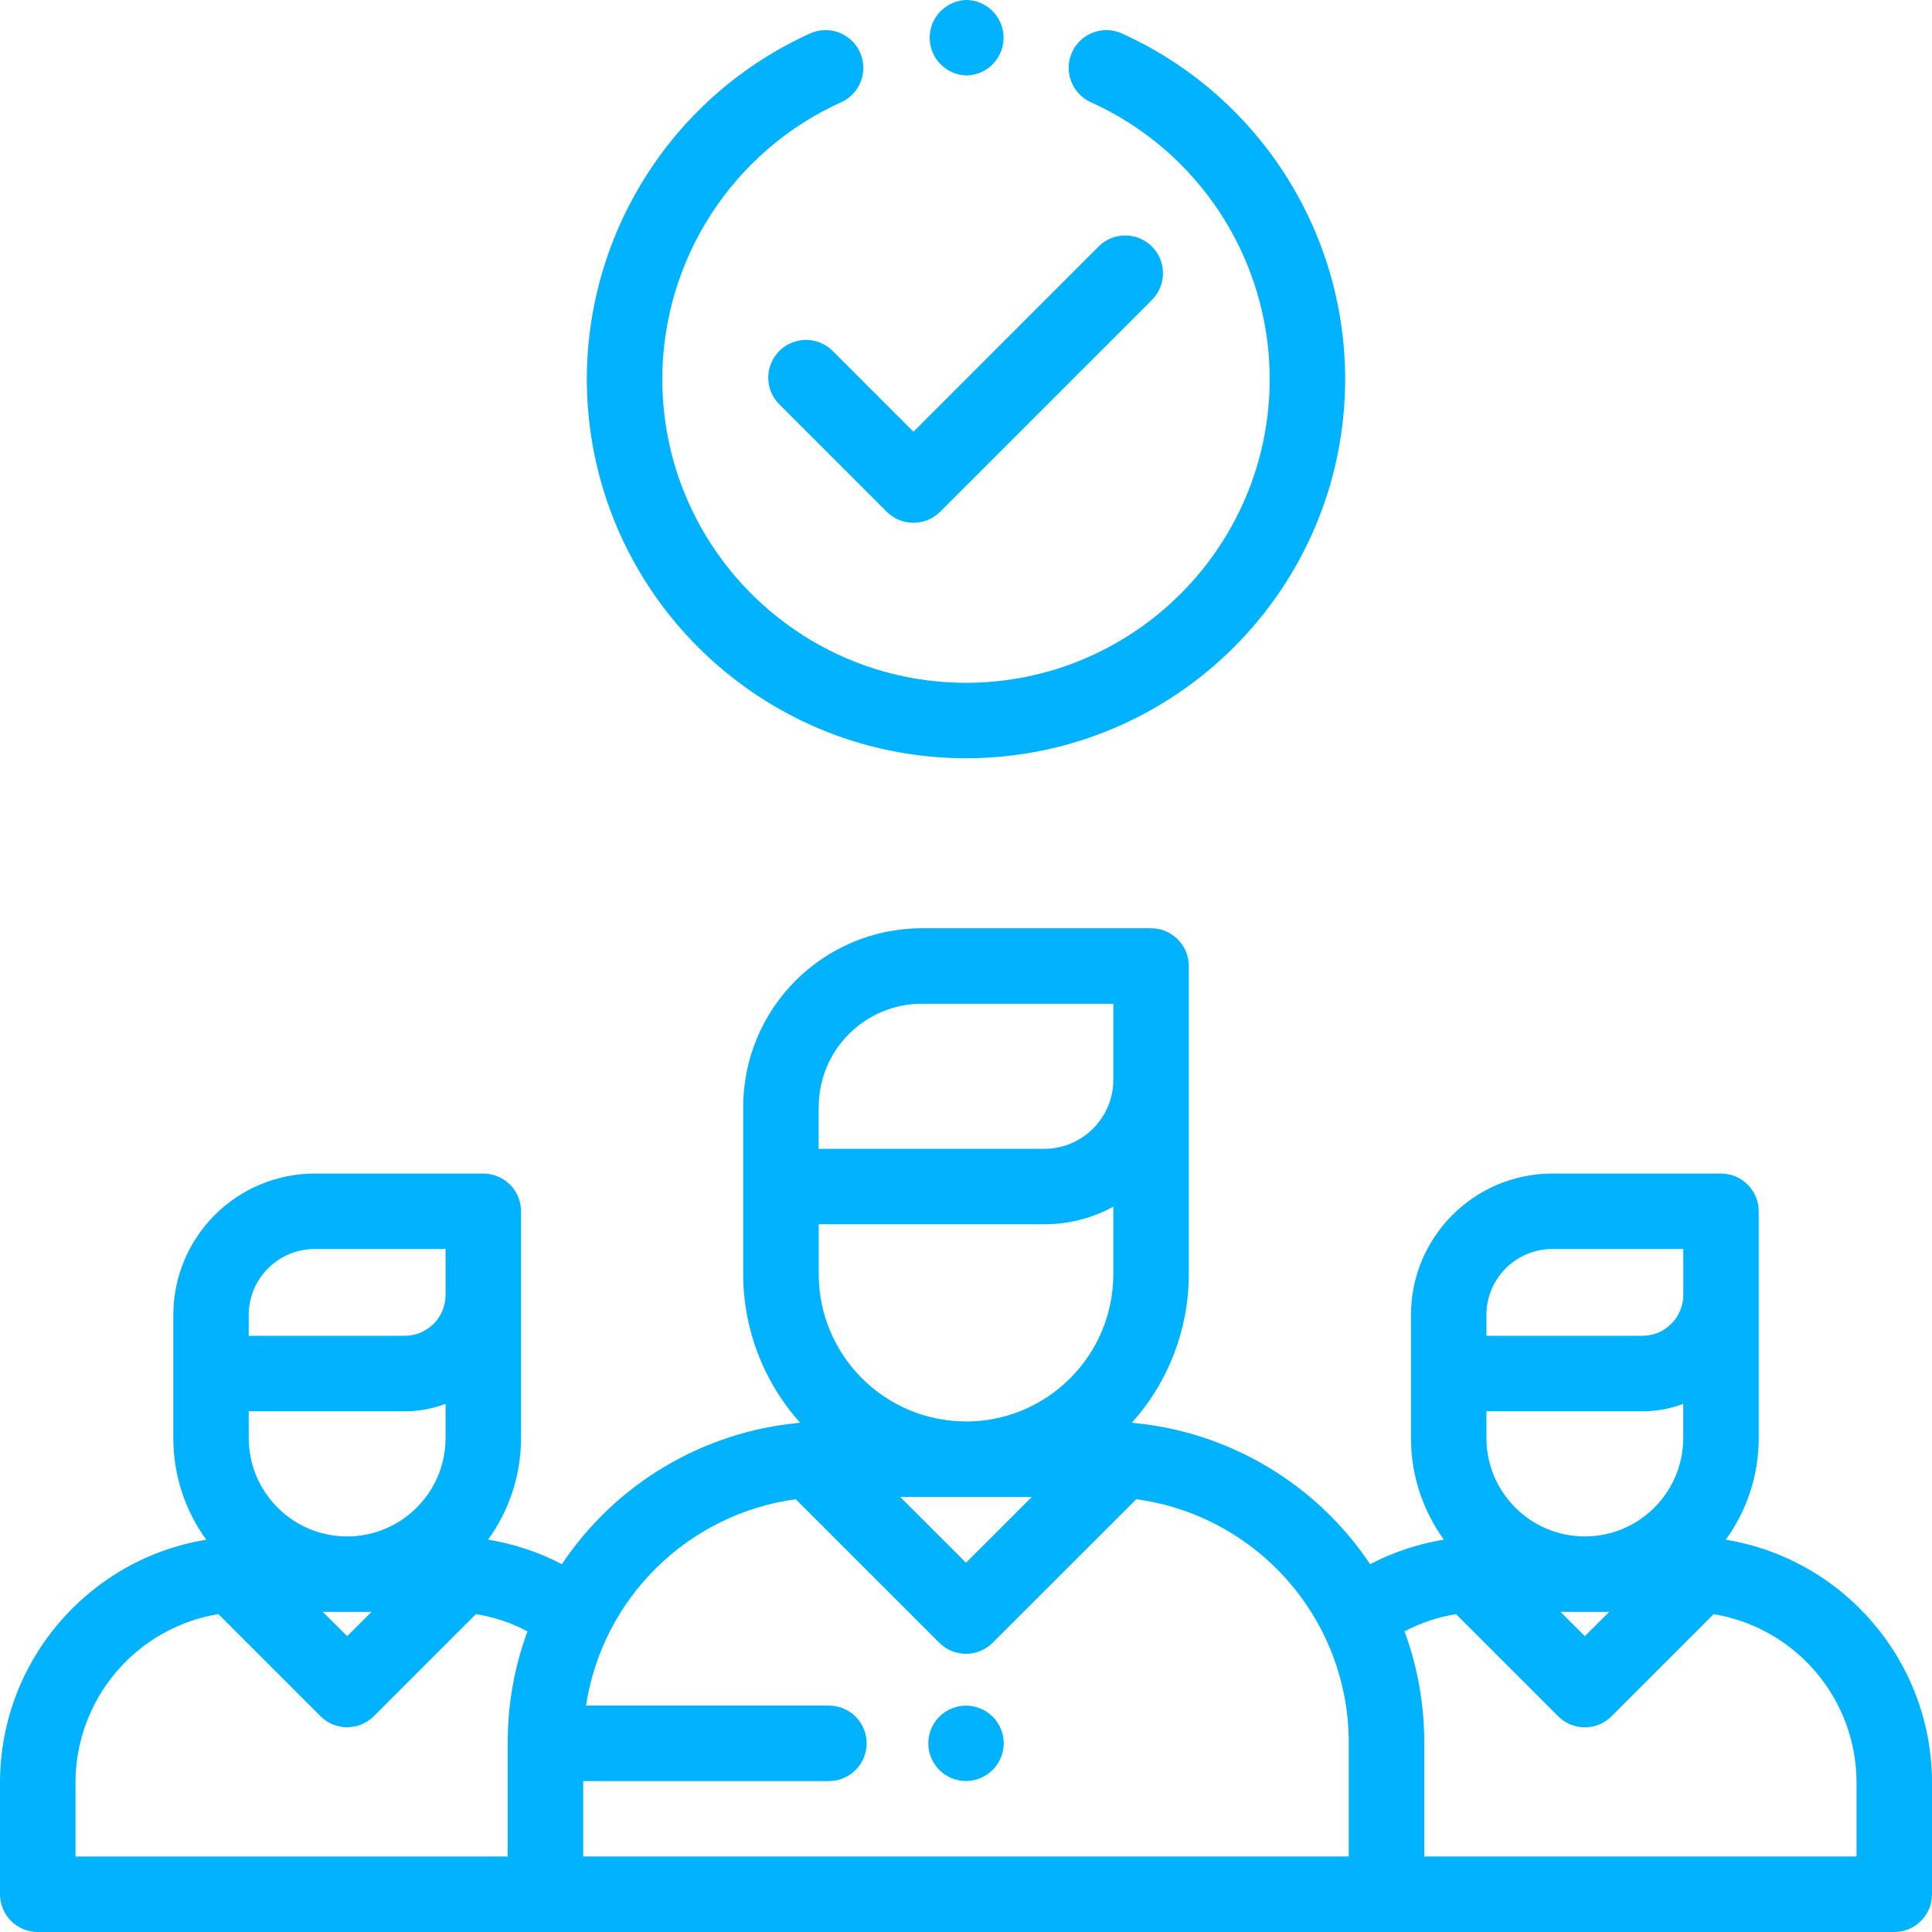
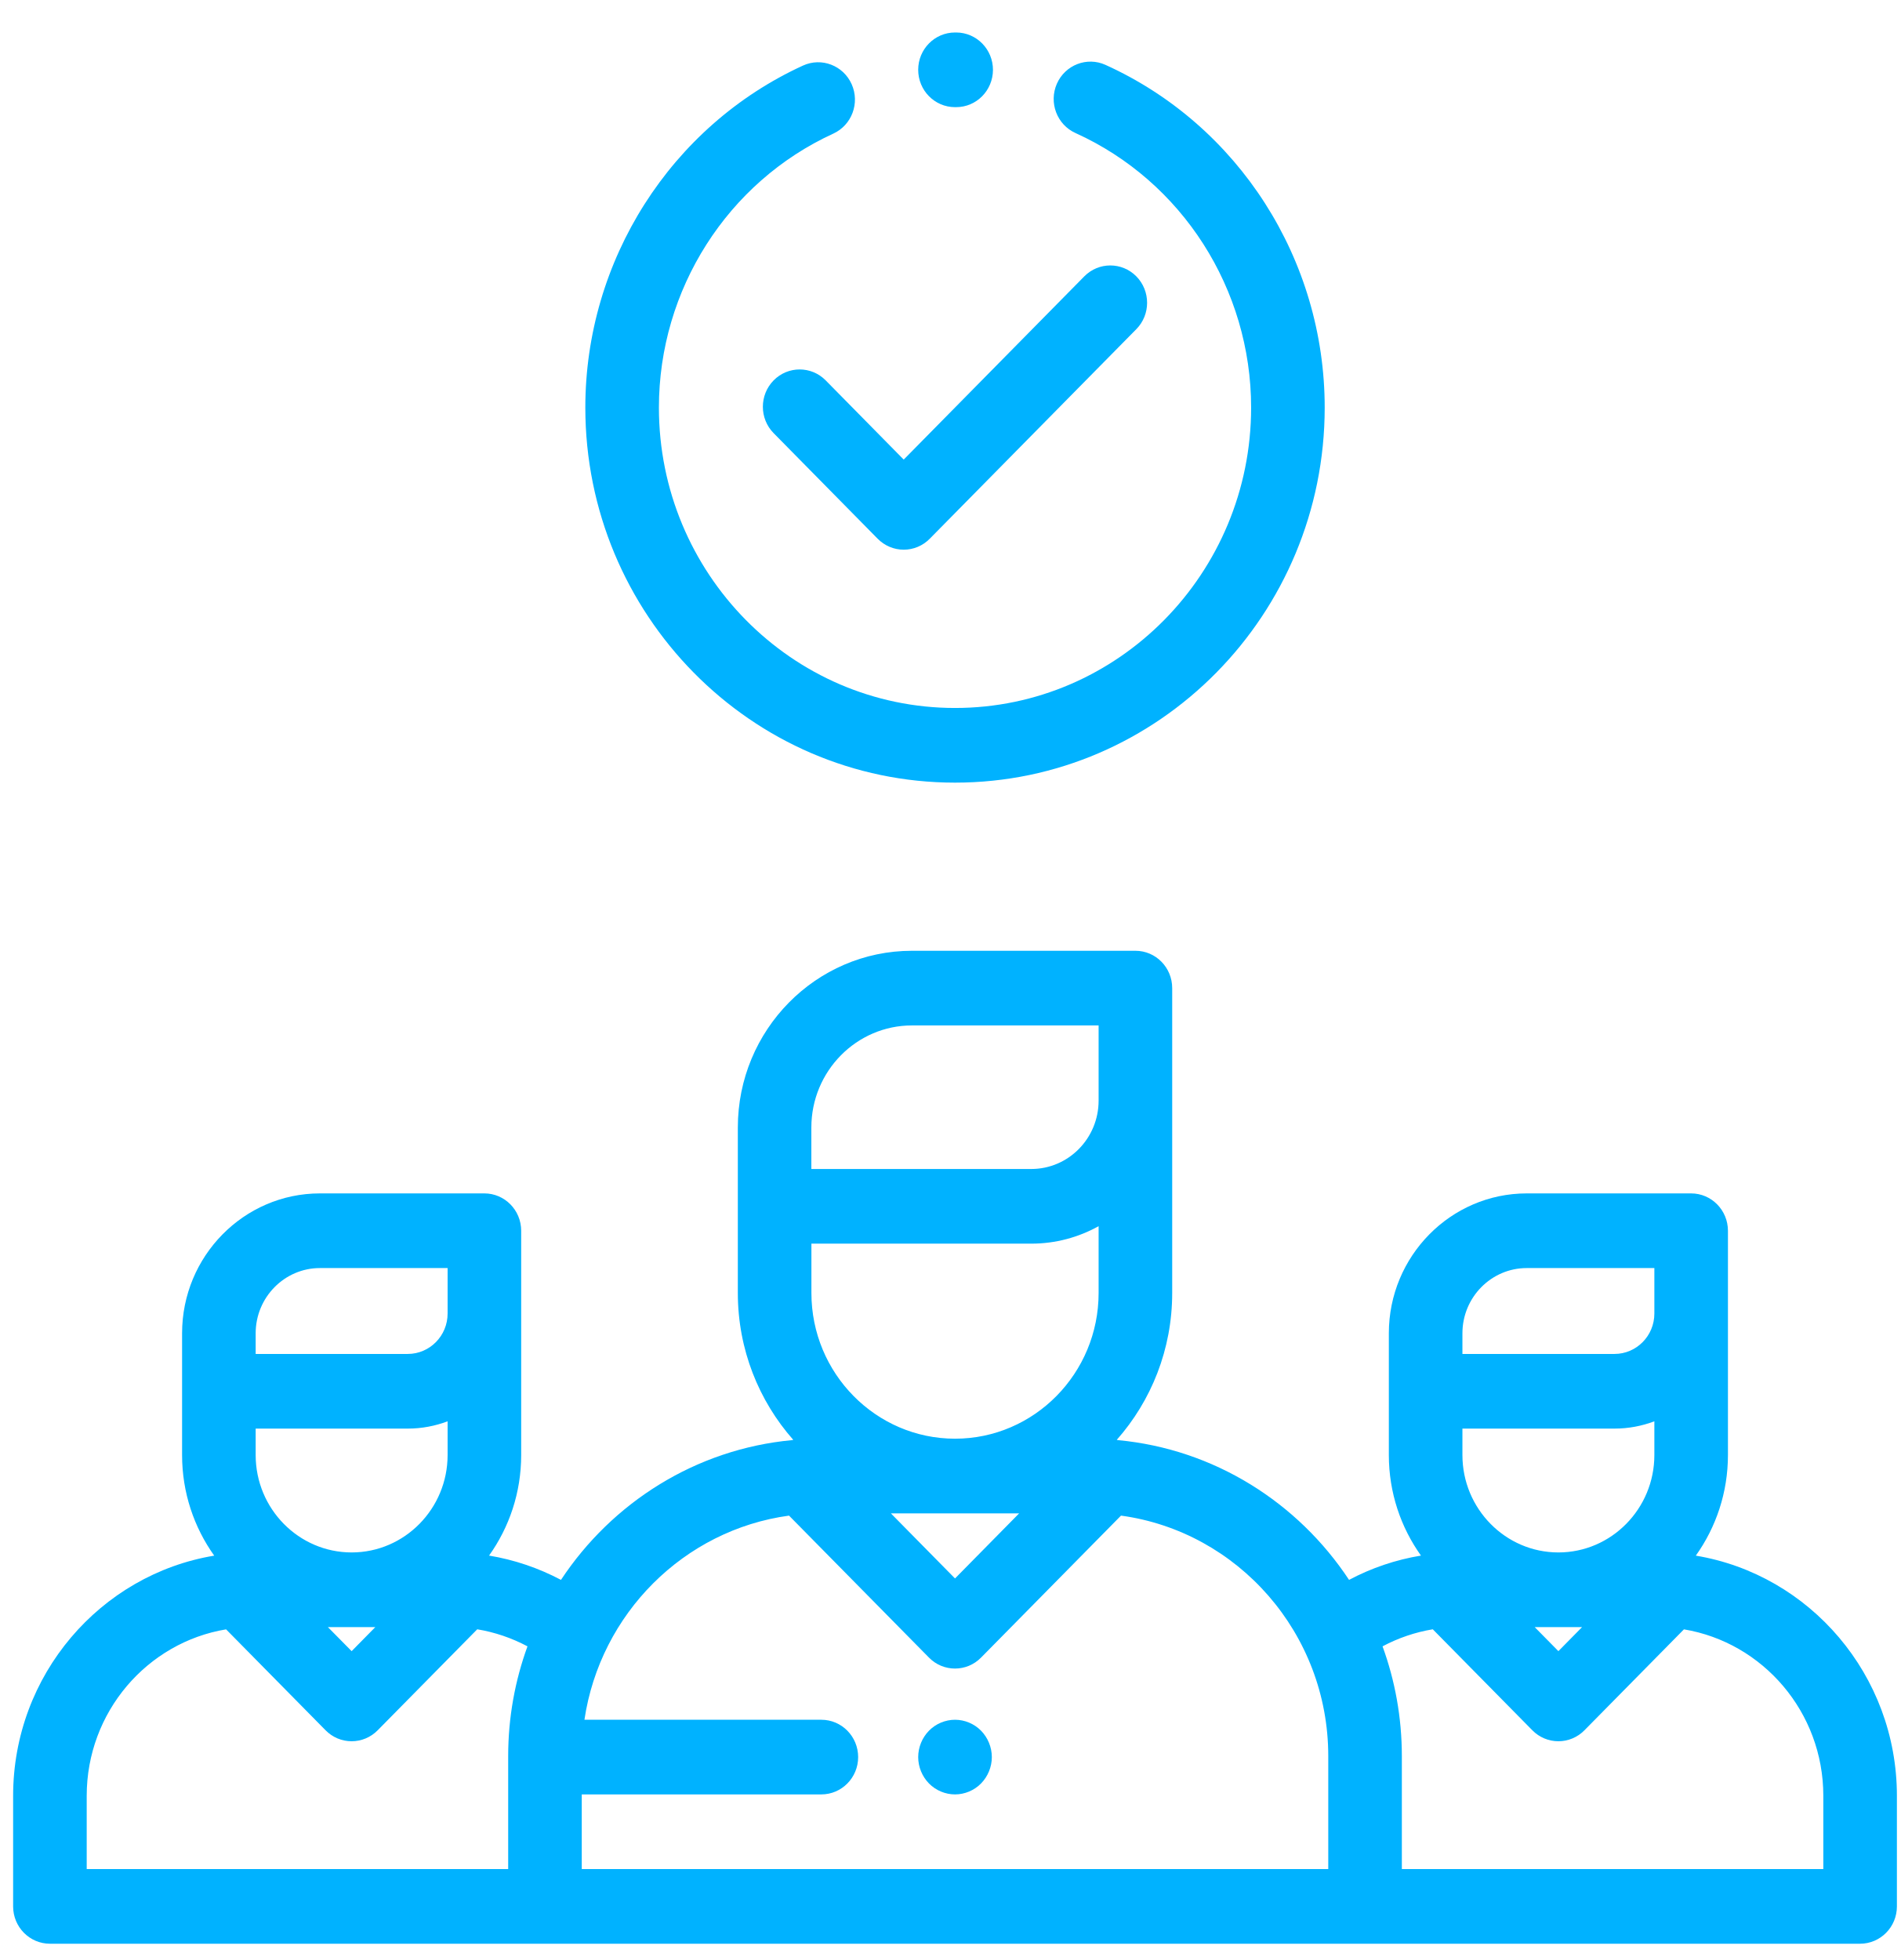
- <svg xmlns="http://www.w3.org/2000/svg" width="35" height="35" fill="none">
-   <path d="M31.264 27.893a3.132 3.132 0 00.597-1.842v-4.108a.684.684 0 00-.684-.683h-3.055a2.564 2.564 0 00-2.561 2.561v2.23c0 .687.222 1.323.596 1.841a4.402 4.402 0 00-1.336.445 5.817 5.817 0 00-4.294-2.56l-.021-.005a4.02 4.02 0 001.03-2.69V17.5a.684.684 0 00-.684-.684H16.7a3.24 3.24 0 00-3.236 3.236v3.03a4.02 4.02 0 001.03 2.69l-.021.005a5.816 5.816 0 00-4.294 2.56c-.42-.22-.87-.369-1.337-.445a3.132 3.132 0 00.597-1.84v-4.109a.684.684 0 00-.684-.683H5.7a2.564 2.564 0 00-2.56 2.561v2.23c0 .688.221 1.324.596 1.842A4.464 4.464 0 000 32.291v2.025c0 .378.306.684.684.684h33.632a.684.684 0 00.684-.684v-2.025a4.464 4.464 0 00-3.736-4.398zM4.506 23.821c0-.658.536-1.194 1.194-1.194h2.372v.832a.74.74 0 01-.74.74H4.506v-.378zm0 1.746h2.826c.26 0 .51-.048.74-.135v.62c0 .982-.8 1.782-1.783 1.782-.983 0-1.783-.8-1.783-1.783v-.484zm2.224 3.634l-.44.44-.442-.44h.882zm2.468 2.363v2.069h-7.83V32.29a3.095 3.095 0 012.588-3.049l1.85 1.85a.684.684 0 00.966 0l1.85-1.85c.327.053.642.158.934.312a5.784 5.784 0 00-.358 2.01zm8.302-5.813a2.672 2.672 0 01-2.668-2.668v-.904h4.085c.453 0 .88-.115 1.252-.319v1.223a2.672 2.672 0 01-2.669 2.669zm1.192 1.368L17.5 28.31l-1.192-1.191h2.384zm-3.86-7.067a1.87 1.87 0 011.868-1.868h3.469v1.377c0 .69-.562 1.251-1.252 1.251H14.83v-.76zm9.603 13.58h-13.87v-1.366h4.451a.684.684 0 100-1.368h-4.4a4.455 4.455 0 013.8-3.738l2.6 2.6a.682.682 0 00.967 0l2.601-2.6a4.451 4.451 0 013.85 4.404v2.069zm2.493-9.81c0-.66.536-1.195 1.194-1.195h2.372v.832a.74.74 0 01-.74.74h-2.826v-.378zm0 1.745h2.825c.26 0 .51-.048.74-.135v.62c0 .982-.799 1.782-1.782 1.782s-1.783-.8-1.783-1.783v-.484zm2.224 3.634l-.441.44-.44-.44h.88zm-3.35 4.432v-2.069c0-.706-.127-1.383-.358-2.01.292-.154.606-.26.933-.312l1.85 1.85a.684.684 0 00.967 0l1.85-1.85a3.095 3.095 0 012.589 3.05v1.34h-7.831zM20.869 4.466a.684.684 0 00-.967 0l-3.354 3.355-1.45-1.45a.684.684 0 10-.967.967l1.933 1.933a.684.684 0 00.967 0l3.838-3.838a.684.684 0 000-.966z" fill="#00B2FF" />
-   <path d="M20.295.593a.684.684 0 00-.557 1.248 5.51 5.51 0 013.264 5.028A5.508 5.508 0 0117.5 12.37a5.508 5.508 0 01-5.502-5.501 5.515 5.515 0 013.24-5.017.683.683 0 10-.563-1.246 6.885 6.885 0 00-4.044 6.263 6.877 6.877 0 006.869 6.868 6.876 6.876 0 006.869-6.868A6.88 6.88 0 0020.295.593z" fill="#00B2FF" />
-   <path d="M17.524 0H17.5a.684.684 0 000 1.367h.021A.684.684 0 0017.524 0zm.459 31.099a.688.688 0 00-.483-.2.689.689 0 00-.483.2.689.689 0 00-.2.483.684.684 0 00.683.683.688.688 0 00.684-.683.689.689 0 00-.2-.483z" fill="#00B2FF" />
+ <svg xmlns="http://www.w3.org/2000/svg" width="32" height="33" viewBox="0 0 32 33" fill="none">
+   <path d="M28.555 26.192C28.895 25.715 29.096 25.13 29.096 24.498V20.722C29.096 20.375 28.818 20.093 28.476 20.093H25.708C24.428 20.093 23.386 21.15 23.386 22.448V24.498C23.386 25.13 23.587 25.715 23.927 26.191C23.503 26.261 23.096 26.398 22.716 26.6C21.855 25.297 20.445 24.398 18.824 24.247C18.818 24.245 18.811 24.244 18.805 24.242C19.385 23.585 19.738 22.719 19.738 21.77V16.637C19.738 16.289 19.461 16.008 19.119 16.008H15.356C13.739 16.008 12.424 17.343 12.424 18.983V21.77C12.424 22.718 12.777 23.585 13.357 24.242C13.35 24.244 13.344 24.245 13.338 24.247C11.717 24.398 10.307 25.297 9.446 26.6C9.066 26.399 8.658 26.261 8.235 26.191C8.575 25.715 8.776 25.13 8.776 24.498V20.722C8.776 20.375 8.498 20.093 8.156 20.093H5.387C4.107 20.093 3.066 21.15 3.066 22.448V24.498C3.066 25.131 3.267 25.715 3.607 26.192C1.69 26.51 0.221 28.202 0.221 30.236V32.098C0.221 32.445 0.499 32.726 0.841 32.726H31.321C31.663 32.726 31.941 32.445 31.941 32.098V30.236C31.941 28.202 30.472 26.51 28.555 26.192ZM4.305 22.448C4.305 21.843 4.791 21.35 5.387 21.35H7.537V22.116C7.537 22.491 7.236 22.796 6.866 22.796H4.305V22.448ZM4.305 24.053H6.866C7.102 24.053 7.328 24.009 7.537 23.93V24.498C7.537 25.402 6.812 26.138 5.921 26.138C5.03 26.138 4.305 25.402 4.305 24.498V24.053ZM6.32 27.395L5.921 27.8L5.521 27.395H6.32ZM8.557 29.567V31.469H1.46V30.236C1.46 28.826 2.478 27.653 3.807 27.433L5.483 29.133C5.599 29.251 5.756 29.317 5.921 29.317C6.085 29.317 6.243 29.251 6.359 29.133L8.036 27.432C8.332 27.481 8.616 27.578 8.882 27.719C8.672 28.296 8.557 28.918 8.557 29.567ZM16.081 24.223C14.748 24.223 13.663 23.122 13.663 21.77V20.939H17.365C17.776 20.939 18.162 20.832 18.499 20.645V21.77C18.499 23.122 17.415 24.223 16.081 24.223ZM17.161 25.48L16.081 26.576L15.001 25.48H17.161ZM13.662 18.983H13.662C13.662 18.036 14.422 17.265 15.356 17.265H18.499V18.531C18.499 19.166 17.991 19.682 17.365 19.682H13.662V18.983ZM22.366 31.469H21.161H11.001H9.796V30.212H13.83C14.172 30.212 14.45 29.931 14.45 29.584C14.45 29.236 14.172 28.955 13.83 28.955H9.841C10.107 27.169 11.516 25.759 13.286 25.518L15.643 27.909C15.764 28.032 15.922 28.093 16.081 28.093C16.239 28.093 16.398 28.032 16.519 27.909L18.876 25.518C20.843 25.786 22.366 27.499 22.366 29.567V31.469ZM24.625 22.448C24.625 21.843 25.111 21.35 25.708 21.35H27.857V22.116C27.857 22.491 27.556 22.796 27.186 22.796H24.625V22.448ZM24.625 24.053H27.186C27.422 24.053 27.648 24.009 27.857 23.93V24.498C27.857 25.402 27.132 26.138 26.241 26.138C25.35 26.138 24.625 25.402 24.625 24.498V24.053ZM26.64 27.395L26.241 27.8L25.842 27.395H26.64ZM23.605 31.469V29.567C23.605 28.918 23.49 28.295 23.28 27.719C23.545 27.578 23.83 27.481 24.126 27.432L25.803 29.133C25.919 29.251 26.077 29.317 26.241 29.317C26.405 29.317 26.563 29.251 26.679 29.133L28.355 27.433C29.684 27.654 30.702 28.826 30.702 30.236V31.469H23.605Z" fill="#00B2FF" />
+   <path d="M19.134 4.653C18.892 4.408 18.5 4.408 18.258 4.653L15.217 7.738L13.903 6.404C13.661 6.159 13.269 6.159 13.027 6.404C12.785 6.65 12.785 7.048 13.027 7.293L14.779 9.071C14.896 9.189 15.053 9.255 15.217 9.255C15.382 9.255 15.539 9.189 15.655 9.071L19.134 5.542C19.376 5.297 19.376 4.899 19.134 4.653Z" fill="#00B2FF" />
+   <path d="M18.614 1.092C18.302 0.951 17.936 1.093 17.796 1.41C17.657 1.727 17.797 2.099 18.11 2.24C19.906 3.053 21.067 4.867 21.067 6.862C21.067 9.651 18.831 11.92 16.081 11.92C13.332 11.92 11.095 9.651 11.095 6.862C11.095 4.877 12.248 3.067 14.031 2.25C14.343 2.107 14.482 1.735 14.341 1.418C14.2 1.102 13.833 0.961 13.521 1.104C11.295 2.124 9.856 4.384 9.856 6.862C9.856 10.344 12.649 13.177 16.081 13.177C19.514 13.177 22.306 10.344 22.306 6.862C22.306 4.372 20.857 2.107 18.614 1.092Z" fill="#00B2FF" />
+   <path d="M16.103 0.547H16.081C15.739 0.547 15.461 0.828 15.461 1.175C15.461 1.523 15.739 1.804 16.081 1.804H16.097C16.098 1.804 16.099 1.804 16.1 1.804C16.441 1.804 16.718 1.525 16.72 1.178C16.721 0.831 16.445 0.549 16.103 0.547Z" fill="#00B2FF" />
+   <path d="M16.519 29.139C16.404 29.022 16.244 28.955 16.081 28.955C15.918 28.955 15.758 29.022 15.643 29.139C15.528 29.256 15.461 29.418 15.461 29.584C15.461 29.749 15.528 29.911 15.643 30.028C15.758 30.145 15.918 30.212 16.081 30.212C16.244 30.212 16.404 30.145 16.519 30.028C16.634 29.911 16.701 29.749 16.701 29.584C16.701 29.418 16.634 29.256 16.519 29.139Z" fill="#00B2FF" />
</svg>
